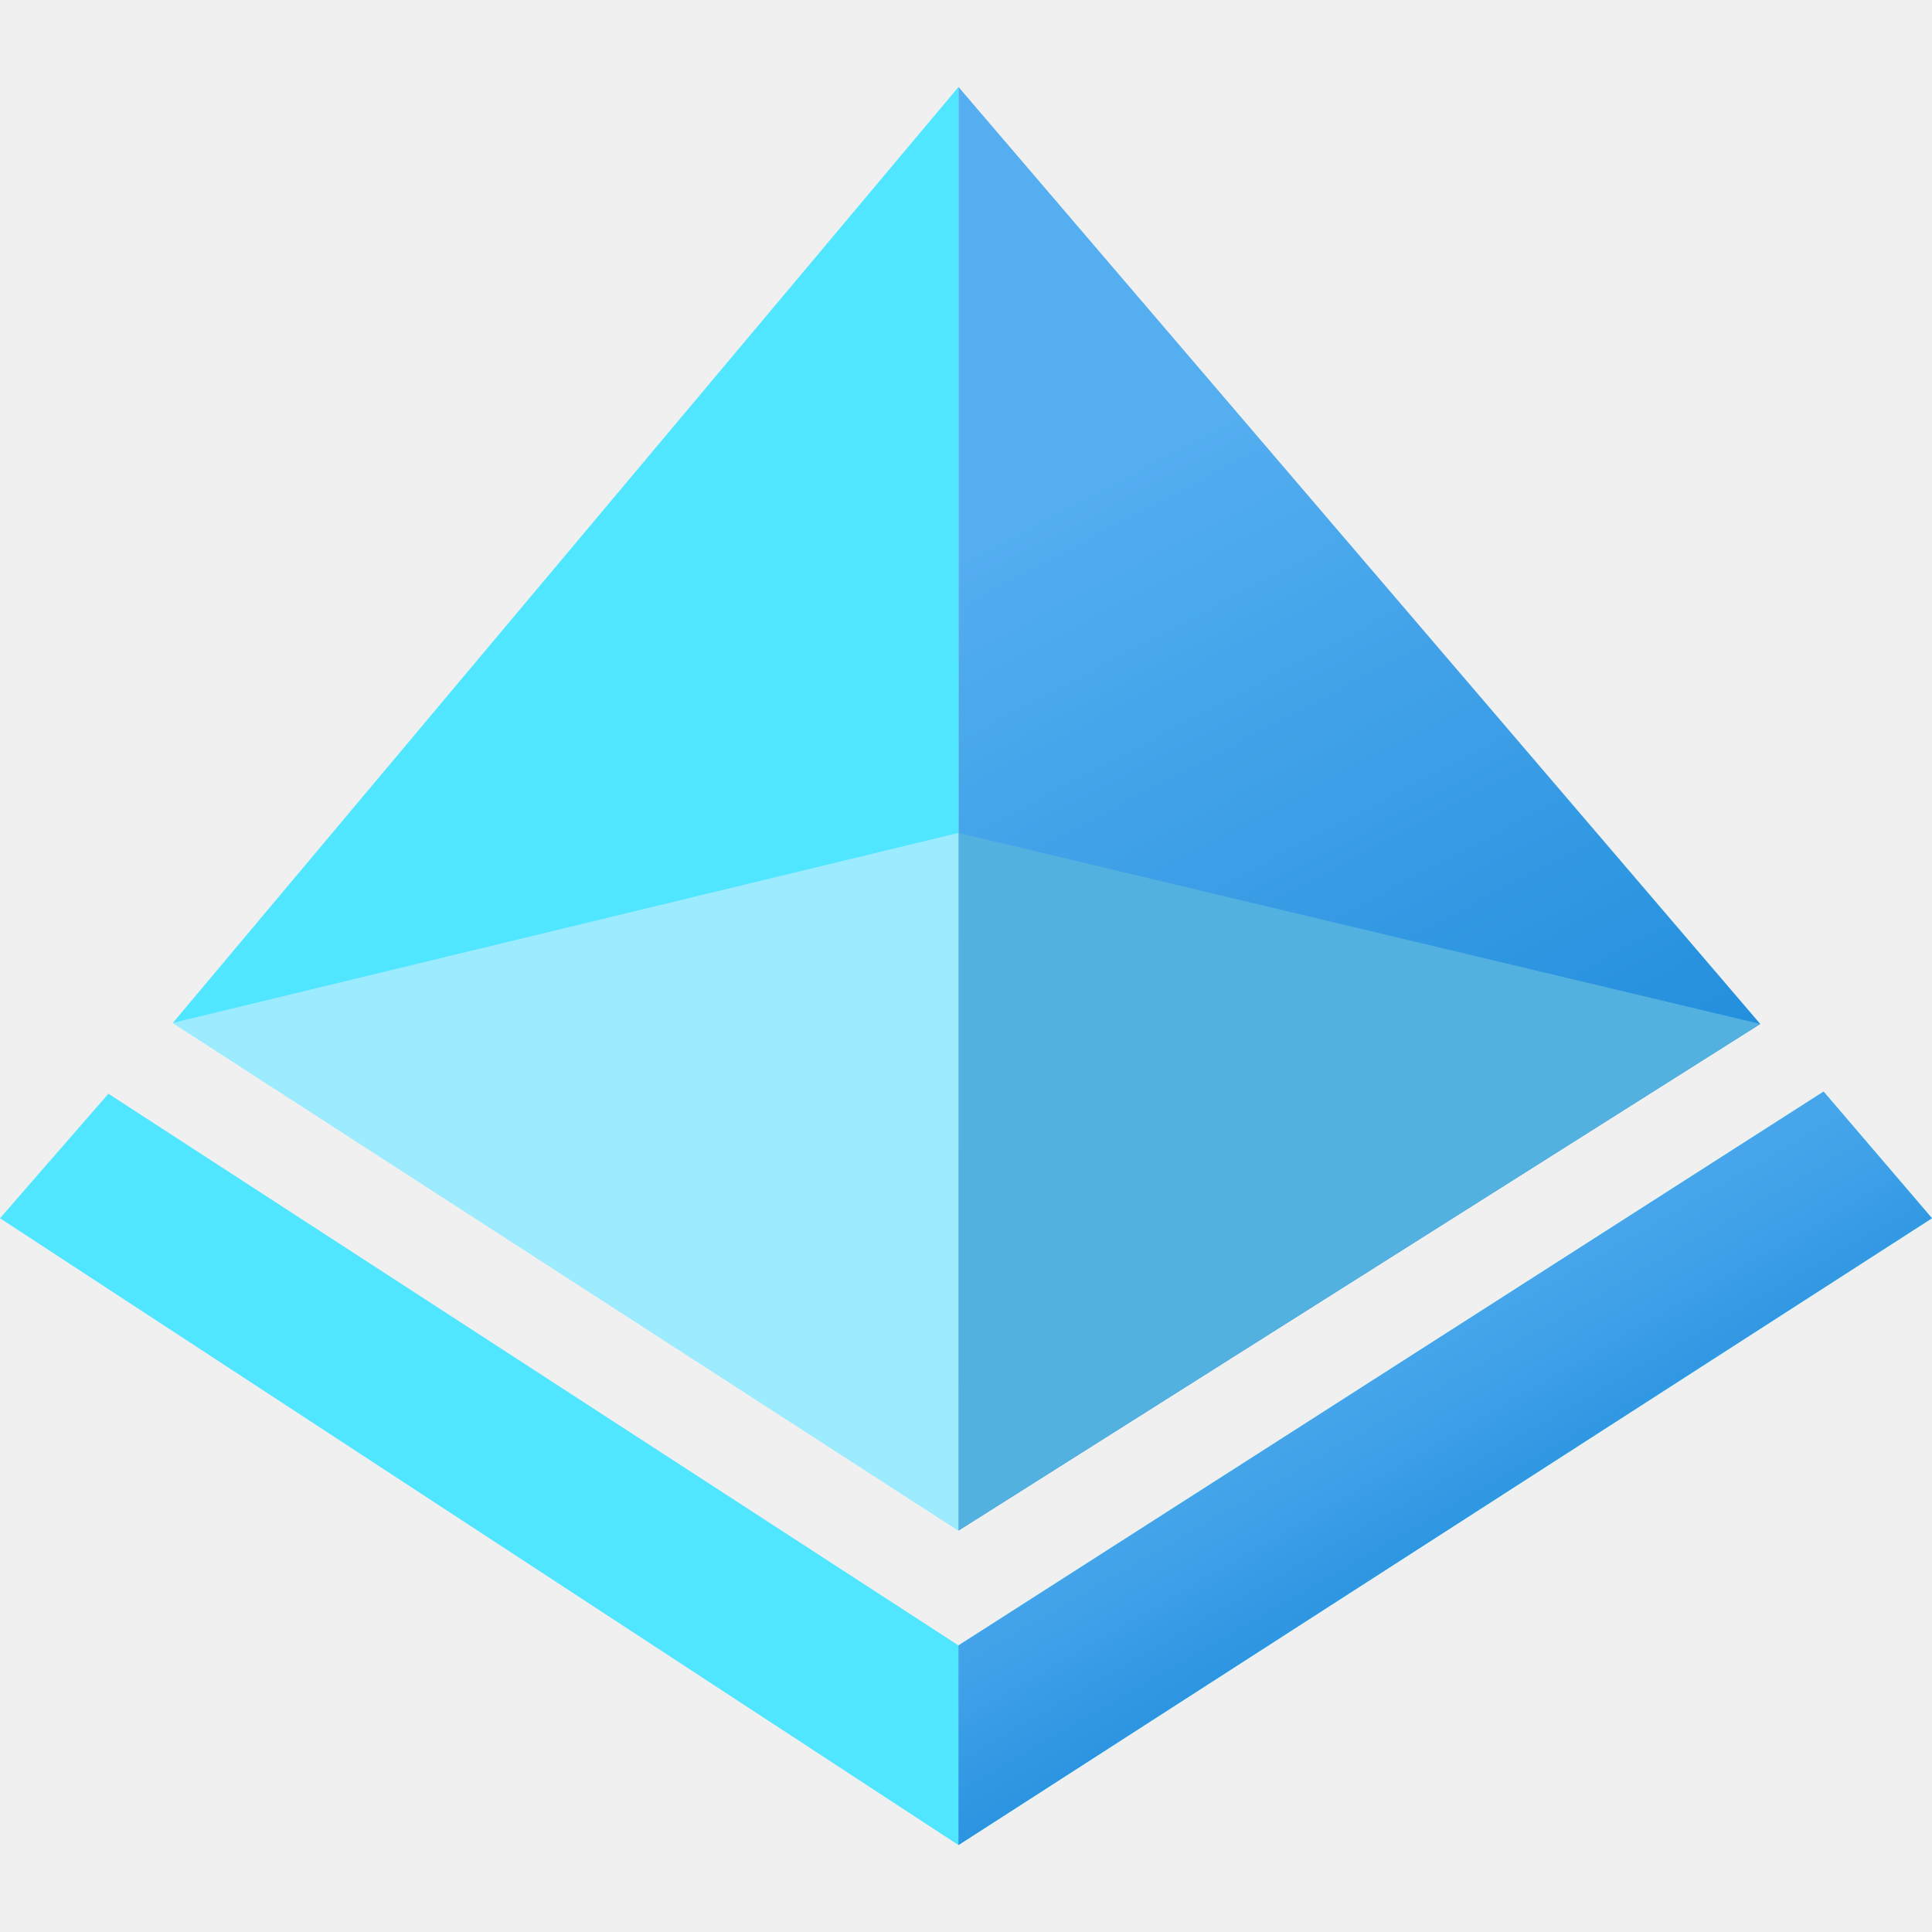
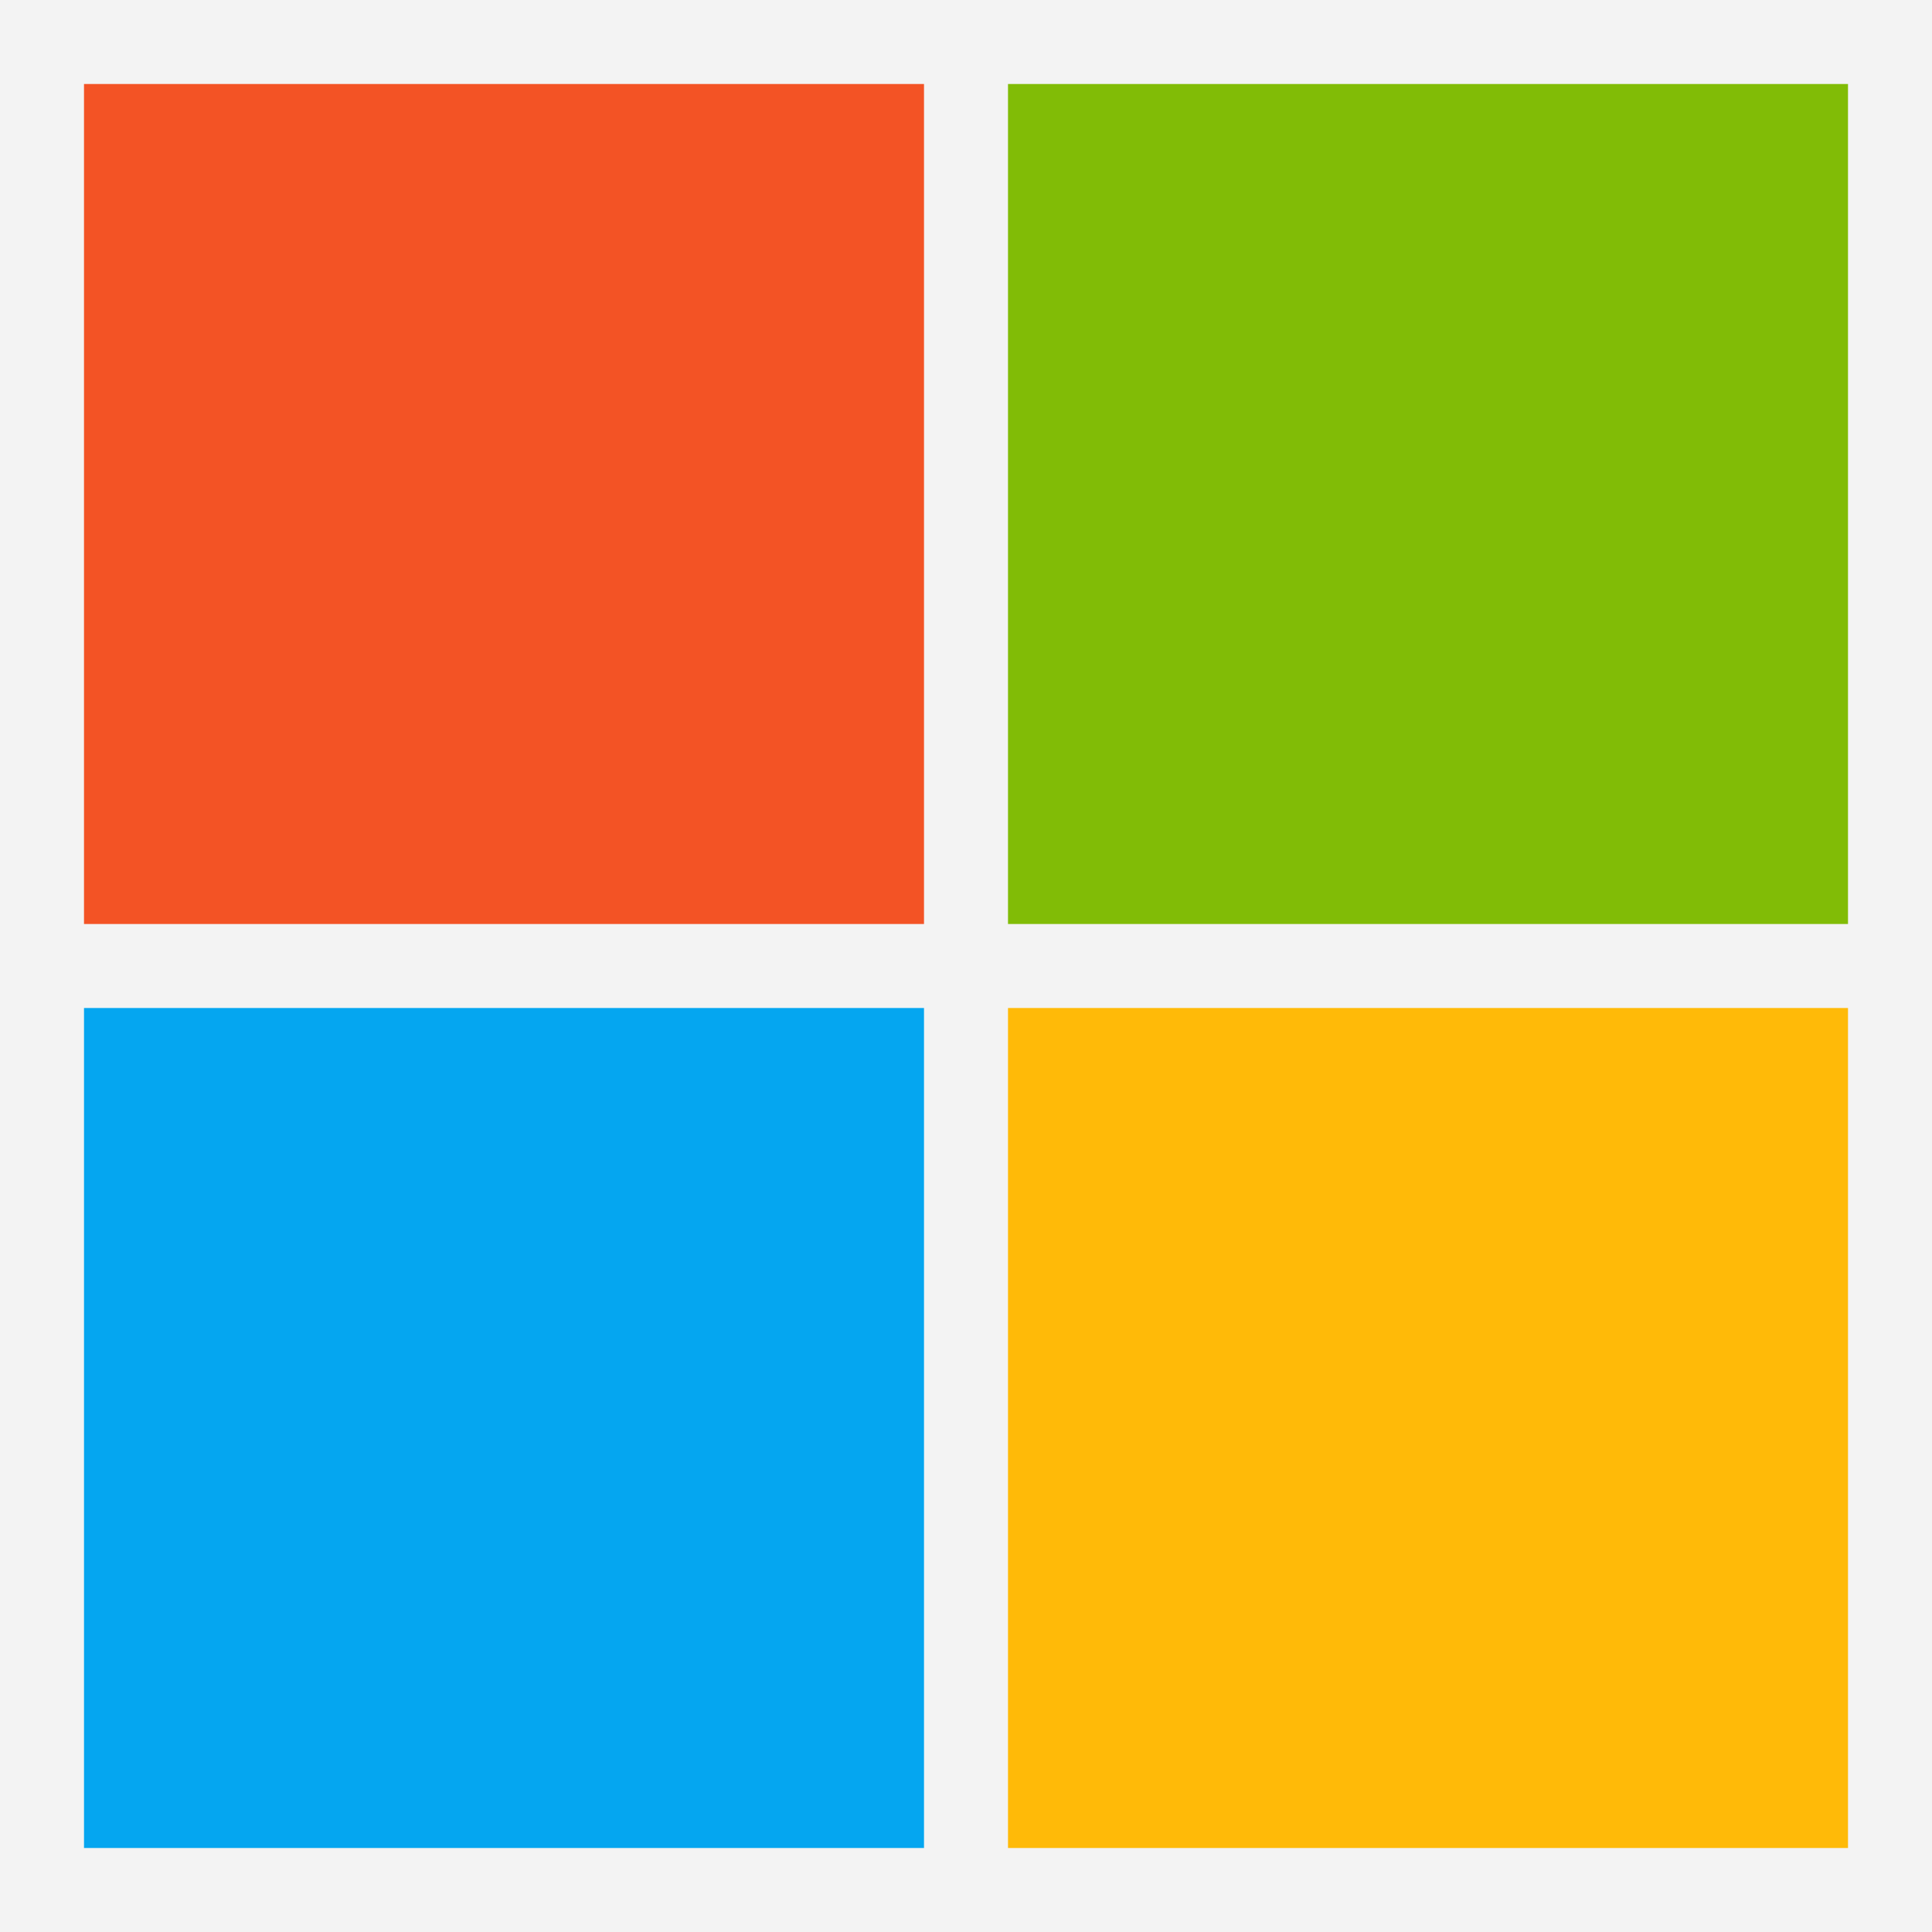
- <svg xmlns="http://www.w3.org/2000/svg" id="bdb56329-4717-4410-aa13-4505ecaa4e46" width="18" height="18" viewBox="0 0 18 18">
-   <defs>
-     <linearGradient id="ba2610c3-a45a-4e7e-a0c0-285cfd7e005d" x1="13.25" y1="13.02" x2="8.62" y2="4.25" gradientUnits="userSpaceOnUse">
-       <stop offset="0" stop-color="#1988d9" />
-       <stop offset="0.9" stop-color="#54aef0" />
-     </linearGradient>
-     <linearGradient id="bd8f618b-4f2f-4cb7-aff0-2fd2d211326d" x1="11.26" y1="10.47" x2="14.46" y2="15.99" gradientUnits="userSpaceOnUse">
-       <stop offset="0.1" stop-color="#54aef0" />
-       <stop offset="0.29" stop-color="#4fabee" />
-       <stop offset="0.51" stop-color="#41a2e9" />
-       <stop offset="0.74" stop-color="#2a93e0" />
-       <stop offset="0.88" stop-color="#1988d9" />
-     </linearGradient>
-   </defs>
-   <polygon points="1.01 10.19 8.93 15.33 16.99 10.17 18 11.35 8.93 17.19 0 11.35 1.01 10.19" fill="#50e6ff" />
-   <polygon points="1.61 9.53 8.93 0.81 16.4 9.54 8.93 14.26 1.61 9.53" fill="#fff" />
-   <polygon points="8.93 0.81 8.93 14.26 1.61 9.53 8.93 0.81" fill="#50e6ff" />
-   <polygon points="8.93 0.81 8.93 14.26 16.4 9.54 8.93 0.81" fill="url(#ba2610c3-a45a-4e7e-a0c0-285cfd7e005d)" />
-   <polygon points="8.93 7.76 16.4 9.54 8.93 14.26 8.93 7.76" fill="#53b1e0" />
-   <polygon points="8.93 14.26 1.61 9.53 8.93 7.76 8.93 14.26" fill="#9cebff" />
-   <polygon points="8.93 17.19 18 11.35 16.99 10.17 8.93 15.33 8.93 17.19" fill="url(#bd8f618b-4f2f-4cb7-aff0-2fd2d211326d)" />
+ <svg xmlns="http://www.w3.org/2000/svg" viewBox="0 0 23 23">
+   <path fill="#f3f3f3" d="M0 0h23v23H0z" />
+   <path fill="#f35325" d="M1 1h10v10H1z" />
+   <path fill="#81bc06" d="M12 1h10v10H12z" />
+   <path fill="#05a6f0" d="M1 12h10v10H1z" />
+   <path fill="#ffba08" d="M12 12h10v10H12z" />
</svg>
